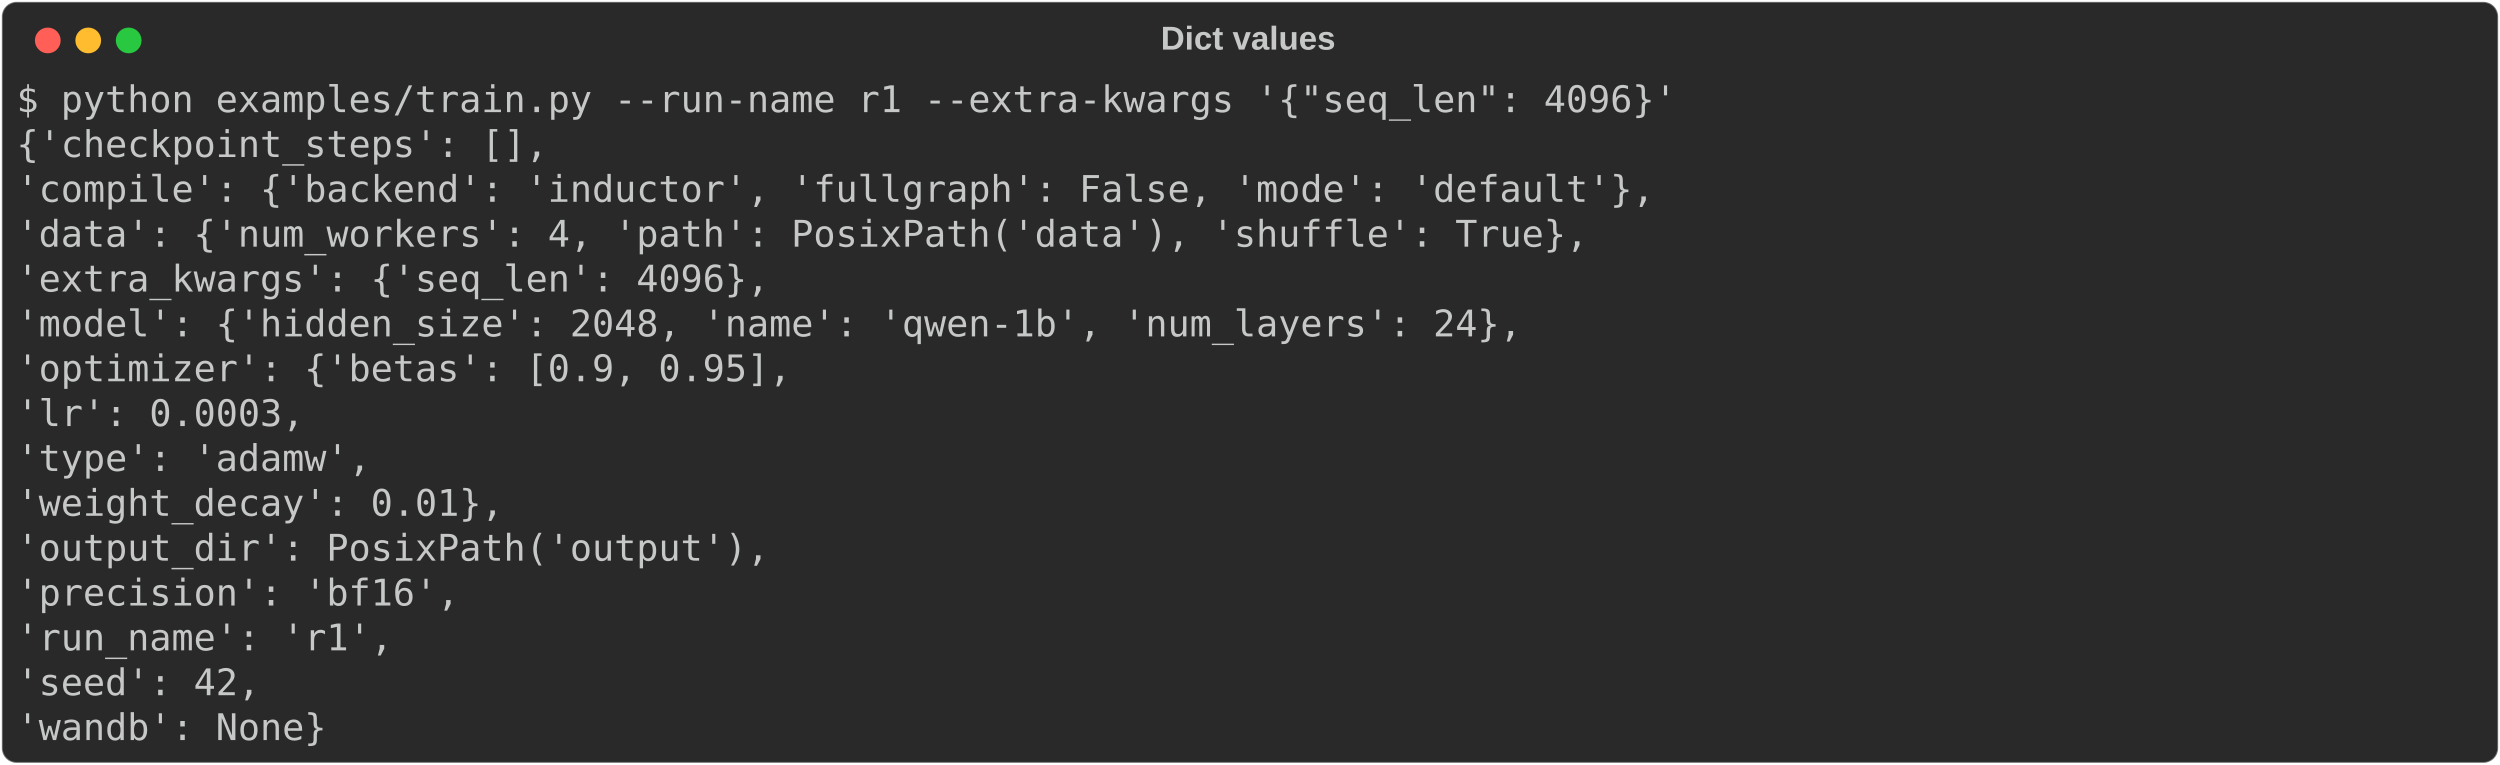
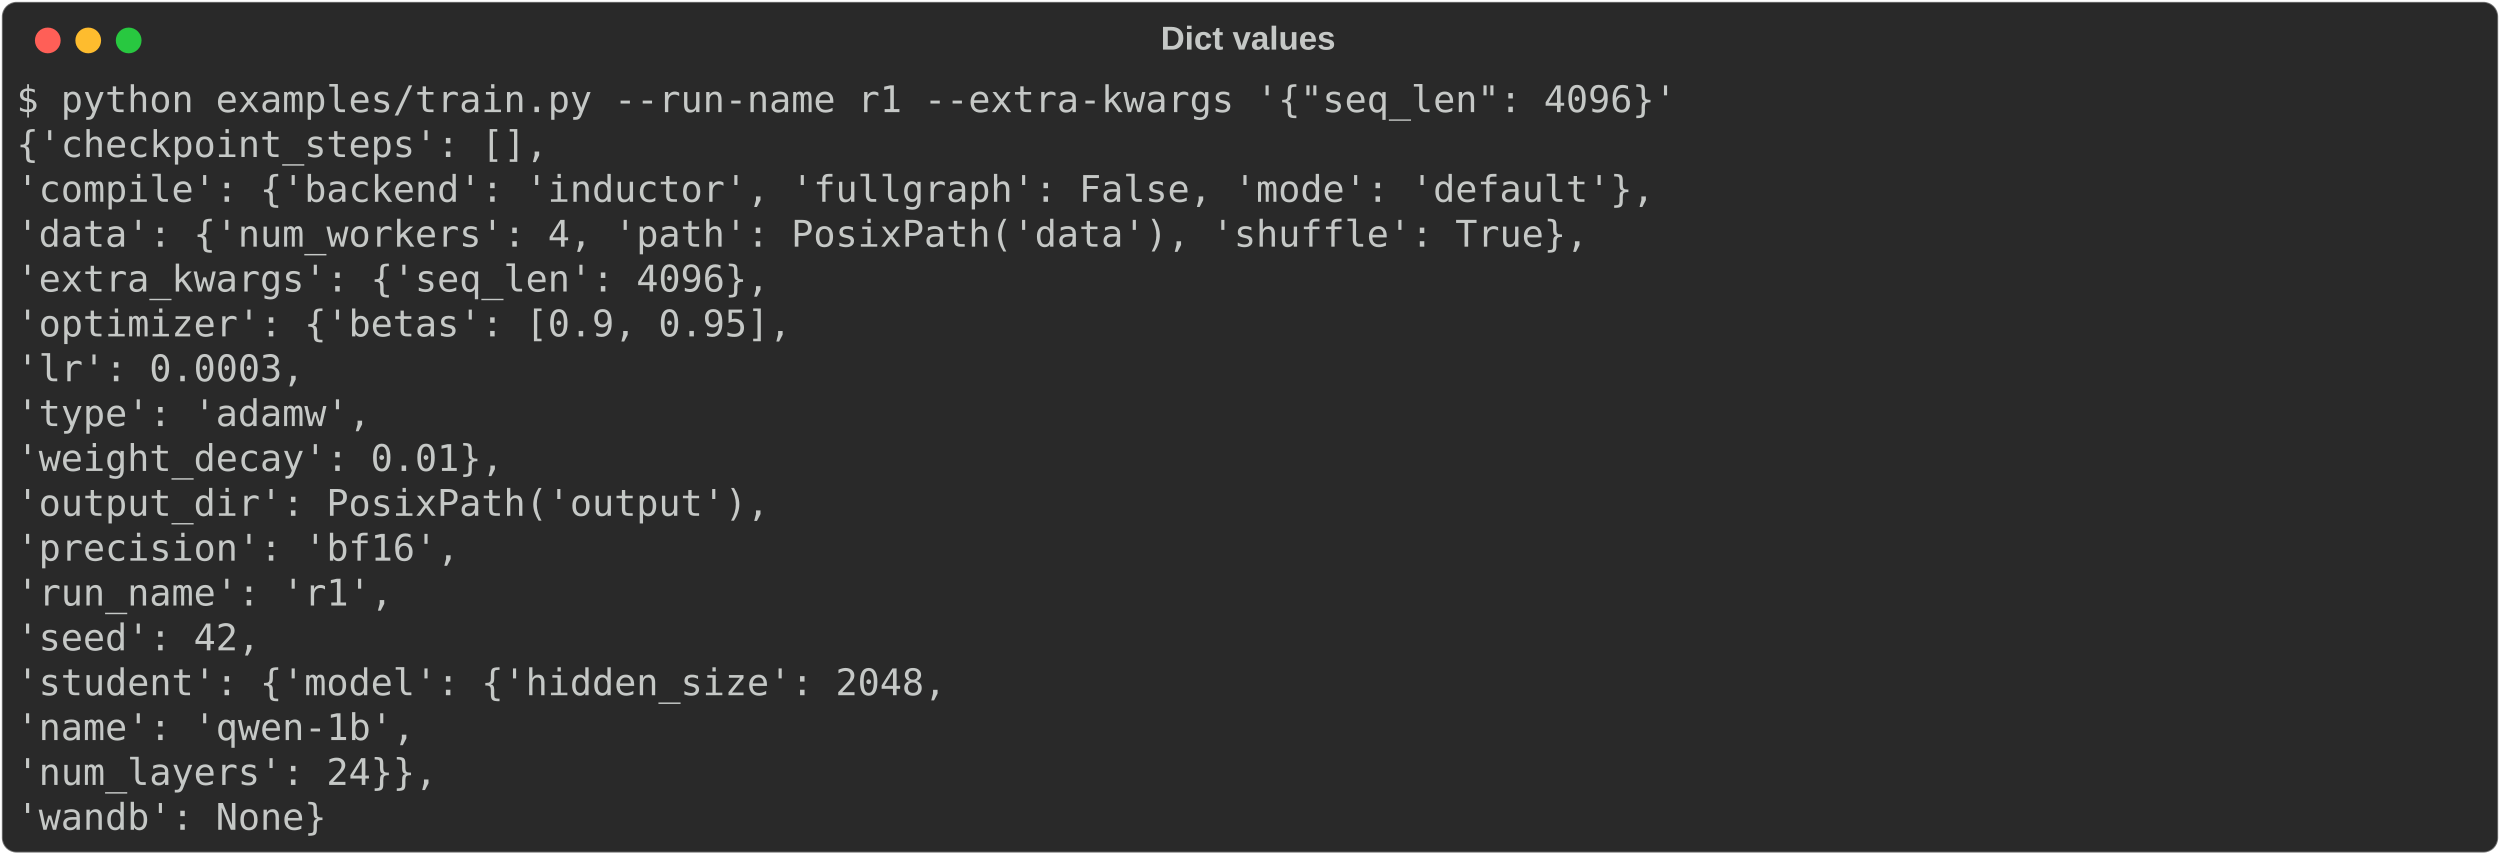
- <svg xmlns="http://www.w3.org/2000/svg" class="rich-terminal" viewBox="0 0 1360 416.0">
+ <svg xmlns="http://www.w3.org/2000/svg" class="rich-terminal" viewBox="0 0 1360 464.8">
  <style>

    @font-face {
        font-family: "Fira Code";
        src: local("FiraCode-Regular"),
                url("https://cdnjs.cloudflare.com/ajax/libs/firacode/6.2.0/woff2/FiraCode-Regular.woff2") format("woff2"),
                url("https://cdnjs.cloudflare.com/ajax/libs/firacode/6.2.0/woff/FiraCode-Regular.woff") format("woff");
        font-style: normal;
        font-weight: 400;
    }
    @font-face {
        font-family: "Fira Code";
        src: local("FiraCode-Bold"),
                url("https://cdnjs.cloudflare.com/ajax/libs/firacode/6.2.0/woff2/FiraCode-Bold.woff2") format("woff2"),
                url("https://cdnjs.cloudflare.com/ajax/libs/firacode/6.2.0/woff/FiraCode-Bold.woff") format("woff");
        font-style: bold;
        font-weight: 700;
    }

-     .terminal-3358271432-matrix {
+     .terminal-1358971191-matrix {
        font-family: Fira Code, monospace;
        font-size: 20px;
        line-height: 24.4px;
        font-variant-east-asian: full-width;
    }

-     .terminal-3358271432-title {
+     .terminal-1358971191-title {
        font-size: 18px;
        font-weight: bold;
        font-family: arial;
    }

-     .terminal-3358271432-r1 { fill: #c5c8c6 }
+     .terminal-1358971191-r1 { fill: #c5c8c6 }
    </style>
  <defs>
-     <clipPath id="terminal-3358271432-clip-terminal">
-       <rect x="0" y="0" width="1341.0" height="365.0" />
+     <clipPath id="terminal-1358971191-clip-terminal">
+       <rect x="0" y="0" width="1341.0" height="413.8" />
    </clipPath>
-     <clipPath id="terminal-3358271432-line-0">
+     <clipPath id="terminal-1358971191-line-0">
      <rect x="0" y="1.5" width="1342" height="24.65" />
    </clipPath>
-     <clipPath id="terminal-3358271432-line-1">
+     <clipPath id="terminal-1358971191-line-1">
      <rect x="0" y="25.9" width="1342" height="24.65" />
    </clipPath>
-     <clipPath id="terminal-3358271432-line-2">
+     <clipPath id="terminal-1358971191-line-2">
      <rect x="0" y="50.3" width="1342" height="24.65" />
    </clipPath>
-     <clipPath id="terminal-3358271432-line-3">
+     <clipPath id="terminal-1358971191-line-3">
      <rect x="0" y="74.7" width="1342" height="24.65" />
    </clipPath>
-     <clipPath id="terminal-3358271432-line-4">
+     <clipPath id="terminal-1358971191-line-4">
      <rect x="0" y="99.1" width="1342" height="24.65" />
    </clipPath>
-     <clipPath id="terminal-3358271432-line-5">
+     <clipPath id="terminal-1358971191-line-5">
      <rect x="0" y="123.5" width="1342" height="24.65" />
    </clipPath>
-     <clipPath id="terminal-3358271432-line-6">
+     <clipPath id="terminal-1358971191-line-6">
      <rect x="0" y="147.9" width="1342" height="24.65" />
    </clipPath>
-     <clipPath id="terminal-3358271432-line-7">
+     <clipPath id="terminal-1358971191-line-7">
      <rect x="0" y="172.3" width="1342" height="24.65" />
    </clipPath>
-     <clipPath id="terminal-3358271432-line-8">
+     <clipPath id="terminal-1358971191-line-8">
      <rect x="0" y="196.7" width="1342" height="24.65" />
    </clipPath>
-     <clipPath id="terminal-3358271432-line-9">
+     <clipPath id="terminal-1358971191-line-9">
      <rect x="0" y="221.1" width="1342" height="24.65" />
    </clipPath>
-     <clipPath id="terminal-3358271432-line-10">
+     <clipPath id="terminal-1358971191-line-10">
      <rect x="0" y="245.5" width="1342" height="24.65" />
    </clipPath>
-     <clipPath id="terminal-3358271432-line-11">
+     <clipPath id="terminal-1358971191-line-11">
      <rect x="0" y="269.9" width="1342" height="24.65" />
    </clipPath>
-     <clipPath id="terminal-3358271432-line-12">
+     <clipPath id="terminal-1358971191-line-12">
      <rect x="0" y="294.3" width="1342" height="24.65" />
    </clipPath>
-     <clipPath id="terminal-3358271432-line-13">
+     <clipPath id="terminal-1358971191-line-13">
      <rect x="0" y="318.7" width="1342" height="24.65" />
    </clipPath>
+     <clipPath id="terminal-1358971191-line-14">
+       <rect x="0" y="343.1" width="1342" height="24.65" />
+     </clipPath>
+     <clipPath id="terminal-1358971191-line-15">
+       <rect x="0" y="367.5" width="1342" height="24.65" />
+     </clipPath>
  </defs>
-   <rect fill="#292929" stroke="rgba(255,255,255,0.35)" stroke-width="1" x="1" y="1" width="1358" height="414" rx="8" />
-   <text class="terminal-3358271432-title" fill="#c5c8c6" text-anchor="middle" x="679" y="27">Dict values</text>
+   <rect fill="#292929" stroke="rgba(255,255,255,0.35)" stroke-width="1" x="1" y="1" width="1358" height="462.8" rx="8" />
+   <text class="terminal-1358971191-title" fill="#c5c8c6" text-anchor="middle" x="679" y="27">Dict values</text>
  <g transform="translate(26,22)">
    <circle cx="0" cy="0" r="7" fill="#ff5f57" />
    <circle cx="22" cy="0" r="7" fill="#febc2e" />
    <circle cx="44" cy="0" r="7" fill="#28c840" />
  </g>
-   <g transform="translate(9, 41)" clip-path="url(#terminal-3358271432-clip-terminal)">
-     <g class="terminal-3358271432-matrix">
-       <text class="terminal-3358271432-r1" x="0" y="20" textLength="915" clip-path="url(#terminal-3358271432-line-0)">$ python examples/train.py --run-name r1 --extra-kwargs '{"seq_len": 4096}'</text>
-       <text class="terminal-3358271432-r1" x="1342" y="20" textLength="12.2" clip-path="url(#terminal-3358271432-line-0)">
+   <g transform="translate(9, 41)" clip-path="url(#terminal-1358971191-clip-terminal)">
+     <g class="terminal-1358971191-matrix">
+       <text class="terminal-1358971191-r1" x="0" y="20" textLength="915" clip-path="url(#terminal-1358971191-line-0)">$ python examples/train.py --run-name r1 --extra-kwargs '{"seq_len": 4096}'</text>
+       <text class="terminal-1358971191-r1" x="1342" y="20" textLength="12.2" clip-path="url(#terminal-1358971191-line-0)">
</text>
-       <text class="terminal-3358271432-r1" x="0" y="44.4" textLength="292.8" clip-path="url(#terminal-3358271432-line-1)">{'checkpoint_steps': [],</text>
-       <text class="terminal-3358271432-r1" x="1342" y="44.4" textLength="12.2" clip-path="url(#terminal-3358271432-line-1)">
+       <text class="terminal-1358971191-r1" x="0" y="44.4" textLength="292.8" clip-path="url(#terminal-1358971191-line-1)">{'checkpoint_steps': [],</text>
+       <text class="terminal-1358971191-r1" x="1342" y="44.4" textLength="12.2" clip-path="url(#terminal-1358971191-line-1)">
</text>
-       <text class="terminal-3358271432-r1" x="0" y="68.8" textLength="915" clip-path="url(#terminal-3358271432-line-2)"> 'compile': {'backend': 'inductor', 'fullgraph': False, 'mode': 'default'},</text>
-       <text class="terminal-3358271432-r1" x="1342" y="68.8" textLength="12.2" clip-path="url(#terminal-3358271432-line-2)">
+       <text class="terminal-1358971191-r1" x="0" y="68.8" textLength="915" clip-path="url(#terminal-1358971191-line-2)"> 'compile': {'backend': 'inductor', 'fullgraph': False, 'mode': 'default'},</text>
+       <text class="terminal-1358971191-r1" x="1342" y="68.8" textLength="12.2" clip-path="url(#terminal-1358971191-line-2)">
</text>
-       <text class="terminal-3358271432-r1" x="0" y="93.2" textLength="878.4" clip-path="url(#terminal-3358271432-line-3)"> 'data': {'num_workers': 4, 'path': PosixPath('data'), 'shuffle': True},</text>
-       <text class="terminal-3358271432-r1" x="1342" y="93.2" textLength="12.2" clip-path="url(#terminal-3358271432-line-3)">
+       <text class="terminal-1358971191-r1" x="0" y="93.2" textLength="878.4" clip-path="url(#terminal-1358971191-line-3)"> 'data': {'num_workers': 4, 'path': PosixPath('data'), 'shuffle': True},</text>
+       <text class="terminal-1358971191-r1" x="1342" y="93.2" textLength="12.2" clip-path="url(#terminal-1358971191-line-3)">
</text>
-       <text class="terminal-3358271432-r1" x="0" y="117.6" textLength="427" clip-path="url(#terminal-3358271432-line-4)"> 'extra_kwargs': {'seq_len': 4096},</text>
-       <text class="terminal-3358271432-r1" x="1342" y="117.6" textLength="12.2" clip-path="url(#terminal-3358271432-line-4)">
+       <text class="terminal-1358971191-r1" x="0" y="117.6" textLength="427" clip-path="url(#terminal-1358971191-line-4)"> 'extra_kwargs': {'seq_len': 4096},</text>
+       <text class="terminal-1358971191-r1" x="1342" y="117.6" textLength="12.2" clip-path="url(#terminal-1358971191-line-4)">
</text>
-       <text class="terminal-3358271432-r1" x="0" y="142" textLength="841.8" clip-path="url(#terminal-3358271432-line-5)"> 'model': {'hidden_size': 2048, 'name': 'qwen-1b', 'num_layers': 24},</text>
-       <text class="terminal-3358271432-r1" x="1342" y="142" textLength="12.2" clip-path="url(#terminal-3358271432-line-5)">
+       <text class="terminal-1358971191-r1" x="0" y="142" textLength="439.2" clip-path="url(#terminal-1358971191-line-5)"> 'optimizer': {'betas': [0.9, 0.95],</text>
+       <text class="terminal-1358971191-r1" x="1342" y="142" textLength="12.2" clip-path="url(#terminal-1358971191-line-5)">
</text>
-       <text class="terminal-3358271432-r1" x="0" y="166.4" textLength="439.2" clip-path="url(#terminal-3358271432-line-6)"> 'optimizer': {'betas': [0.9, 0.95],</text>
-       <text class="terminal-3358271432-r1" x="1342" y="166.4" textLength="12.2" clip-path="url(#terminal-3358271432-line-6)">
+       <text class="terminal-1358971191-r1" x="0" y="166.4" textLength="341.6" clip-path="url(#terminal-1358971191-line-6)">               'lr': 0.0003,</text>
+       <text class="terminal-1358971191-r1" x="1342" y="166.4" textLength="12.2" clip-path="url(#terminal-1358971191-line-6)">
</text>
-       <text class="terminal-3358271432-r1" x="0" y="190.8" textLength="341.6" clip-path="url(#terminal-3358271432-line-7)">               'lr': 0.0003,</text>
-       <text class="terminal-3358271432-r1" x="1342" y="190.8" textLength="12.2" clip-path="url(#terminal-3358271432-line-7)">
+       <text class="terminal-1358971191-r1" x="0" y="190.8" textLength="378.2" clip-path="url(#terminal-1358971191-line-7)">               'type': 'adamw',</text>
+       <text class="terminal-1358971191-r1" x="1342" y="190.8" textLength="12.2" clip-path="url(#terminal-1358971191-line-7)">
</text>
-       <text class="terminal-3358271432-r1" x="0" y="215.2" textLength="378.2" clip-path="url(#terminal-3358271432-line-8)">               'type': 'adamw',</text>
-       <text class="terminal-3358271432-r1" x="1342" y="215.2" textLength="12.2" clip-path="url(#terminal-3358271432-line-8)">
+       <text class="terminal-1358971191-r1" x="0" y="215.2" textLength="451.4" clip-path="url(#terminal-1358971191-line-8)">               'weight_decay': 0.01},</text>
+       <text class="terminal-1358971191-r1" x="1342" y="215.2" textLength="12.2" clip-path="url(#terminal-1358971191-line-8)">
</text>
-       <text class="terminal-3358271432-r1" x="0" y="239.6" textLength="451.4" clip-path="url(#terminal-3358271432-line-9)">               'weight_decay': 0.01},</text>
-       <text class="terminal-3358271432-r1" x="1342" y="239.6" textLength="12.2" clip-path="url(#terminal-3358271432-line-9)">
+       <text class="terminal-1358971191-r1" x="0" y="239.6" textLength="427" clip-path="url(#terminal-1358971191-line-9)"> 'output_dir': PosixPath('output'),</text>
+       <text class="terminal-1358971191-r1" x="1342" y="239.6" textLength="12.2" clip-path="url(#terminal-1358971191-line-9)">
</text>
-       <text class="terminal-3358271432-r1" x="0" y="264" textLength="427" clip-path="url(#terminal-3358271432-line-10)"> 'output_dir': PosixPath('output'),</text>
-       <text class="terminal-3358271432-r1" x="1342" y="264" textLength="12.2" clip-path="url(#terminal-3358271432-line-10)">
+       <text class="terminal-1358971191-r1" x="0" y="264" textLength="256.2" clip-path="url(#terminal-1358971191-line-10)"> 'precision': 'bf16',</text>
+       <text class="terminal-1358971191-r1" x="1342" y="264" textLength="12.2" clip-path="url(#terminal-1358971191-line-10)">
</text>
-       <text class="terminal-3358271432-r1" x="0" y="288.4" textLength="256.2" clip-path="url(#terminal-3358271432-line-11)"> 'precision': 'bf16',</text>
-       <text class="terminal-3358271432-r1" x="1342" y="288.4" textLength="12.2" clip-path="url(#terminal-3358271432-line-11)">
+       <text class="terminal-1358971191-r1" x="0" y="288.4" textLength="219.6" clip-path="url(#terminal-1358971191-line-11)"> 'run_name': 'r1',</text>
+       <text class="terminal-1358971191-r1" x="1342" y="288.4" textLength="12.2" clip-path="url(#terminal-1358971191-line-11)">
</text>
-       <text class="terminal-3358271432-r1" x="0" y="312.8" textLength="219.6" clip-path="url(#terminal-3358271432-line-12)"> 'run_name': 'r1',</text>
-       <text class="terminal-3358271432-r1" x="1342" y="312.8" textLength="12.2" clip-path="url(#terminal-3358271432-line-12)">
+       <text class="terminal-1358971191-r1" x="0" y="312.8" textLength="146.4" clip-path="url(#terminal-1358971191-line-12)"> 'seed': 42,</text>
+       <text class="terminal-1358971191-r1" x="1342" y="312.8" textLength="12.2" clip-path="url(#terminal-1358971191-line-12)">
</text>
-       <text class="terminal-3358271432-r1" x="0" y="337.2" textLength="146.4" clip-path="url(#terminal-3358271432-line-13)"> 'seed': 42,</text>
-       <text class="terminal-3358271432-r1" x="1342" y="337.2" textLength="12.2" clip-path="url(#terminal-3358271432-line-13)">
+       <text class="terminal-1358971191-r1" x="0" y="337.2" textLength="524.6" clip-path="url(#terminal-1358971191-line-13)"> 'student': {'model': {'hidden_size': 2048,</text>
+       <text class="terminal-1358971191-r1" x="1342" y="337.2" textLength="12.2" clip-path="url(#terminal-1358971191-line-13)">
</text>
-       <text class="terminal-3358271432-r1" x="0" y="361.6" textLength="183" clip-path="url(#terminal-3358271432-line-14)"> 'wandb': None}</text>
-       <text class="terminal-3358271432-r1" x="1342" y="361.6" textLength="12.2" clip-path="url(#terminal-3358271432-line-14)">
+       <text class="terminal-1358971191-r1" x="0" y="361.6" textLength="500.2" clip-path="url(#terminal-1358971191-line-14)">                       'name': 'qwen-1b',</text>
+       <text class="terminal-1358971191-r1" x="1342" y="361.6" textLength="12.2" clip-path="url(#terminal-1358971191-line-14)">
+ </text>
+       <text class="terminal-1358971191-r1" x="0" y="386" textLength="512.4" clip-path="url(#terminal-1358971191-line-15)">                       'num_layers': 24}},</text>
+       <text class="terminal-1358971191-r1" x="1342" y="386" textLength="12.2" clip-path="url(#terminal-1358971191-line-15)">
+ </text>
+       <text class="terminal-1358971191-r1" x="0" y="410.4" textLength="183" clip-path="url(#terminal-1358971191-line-16)"> 'wandb': None}</text>
+       <text class="terminal-1358971191-r1" x="1342" y="410.4" textLength="12.2" clip-path="url(#terminal-1358971191-line-16)">
</text>
    </g>
  </g>
</svg>
